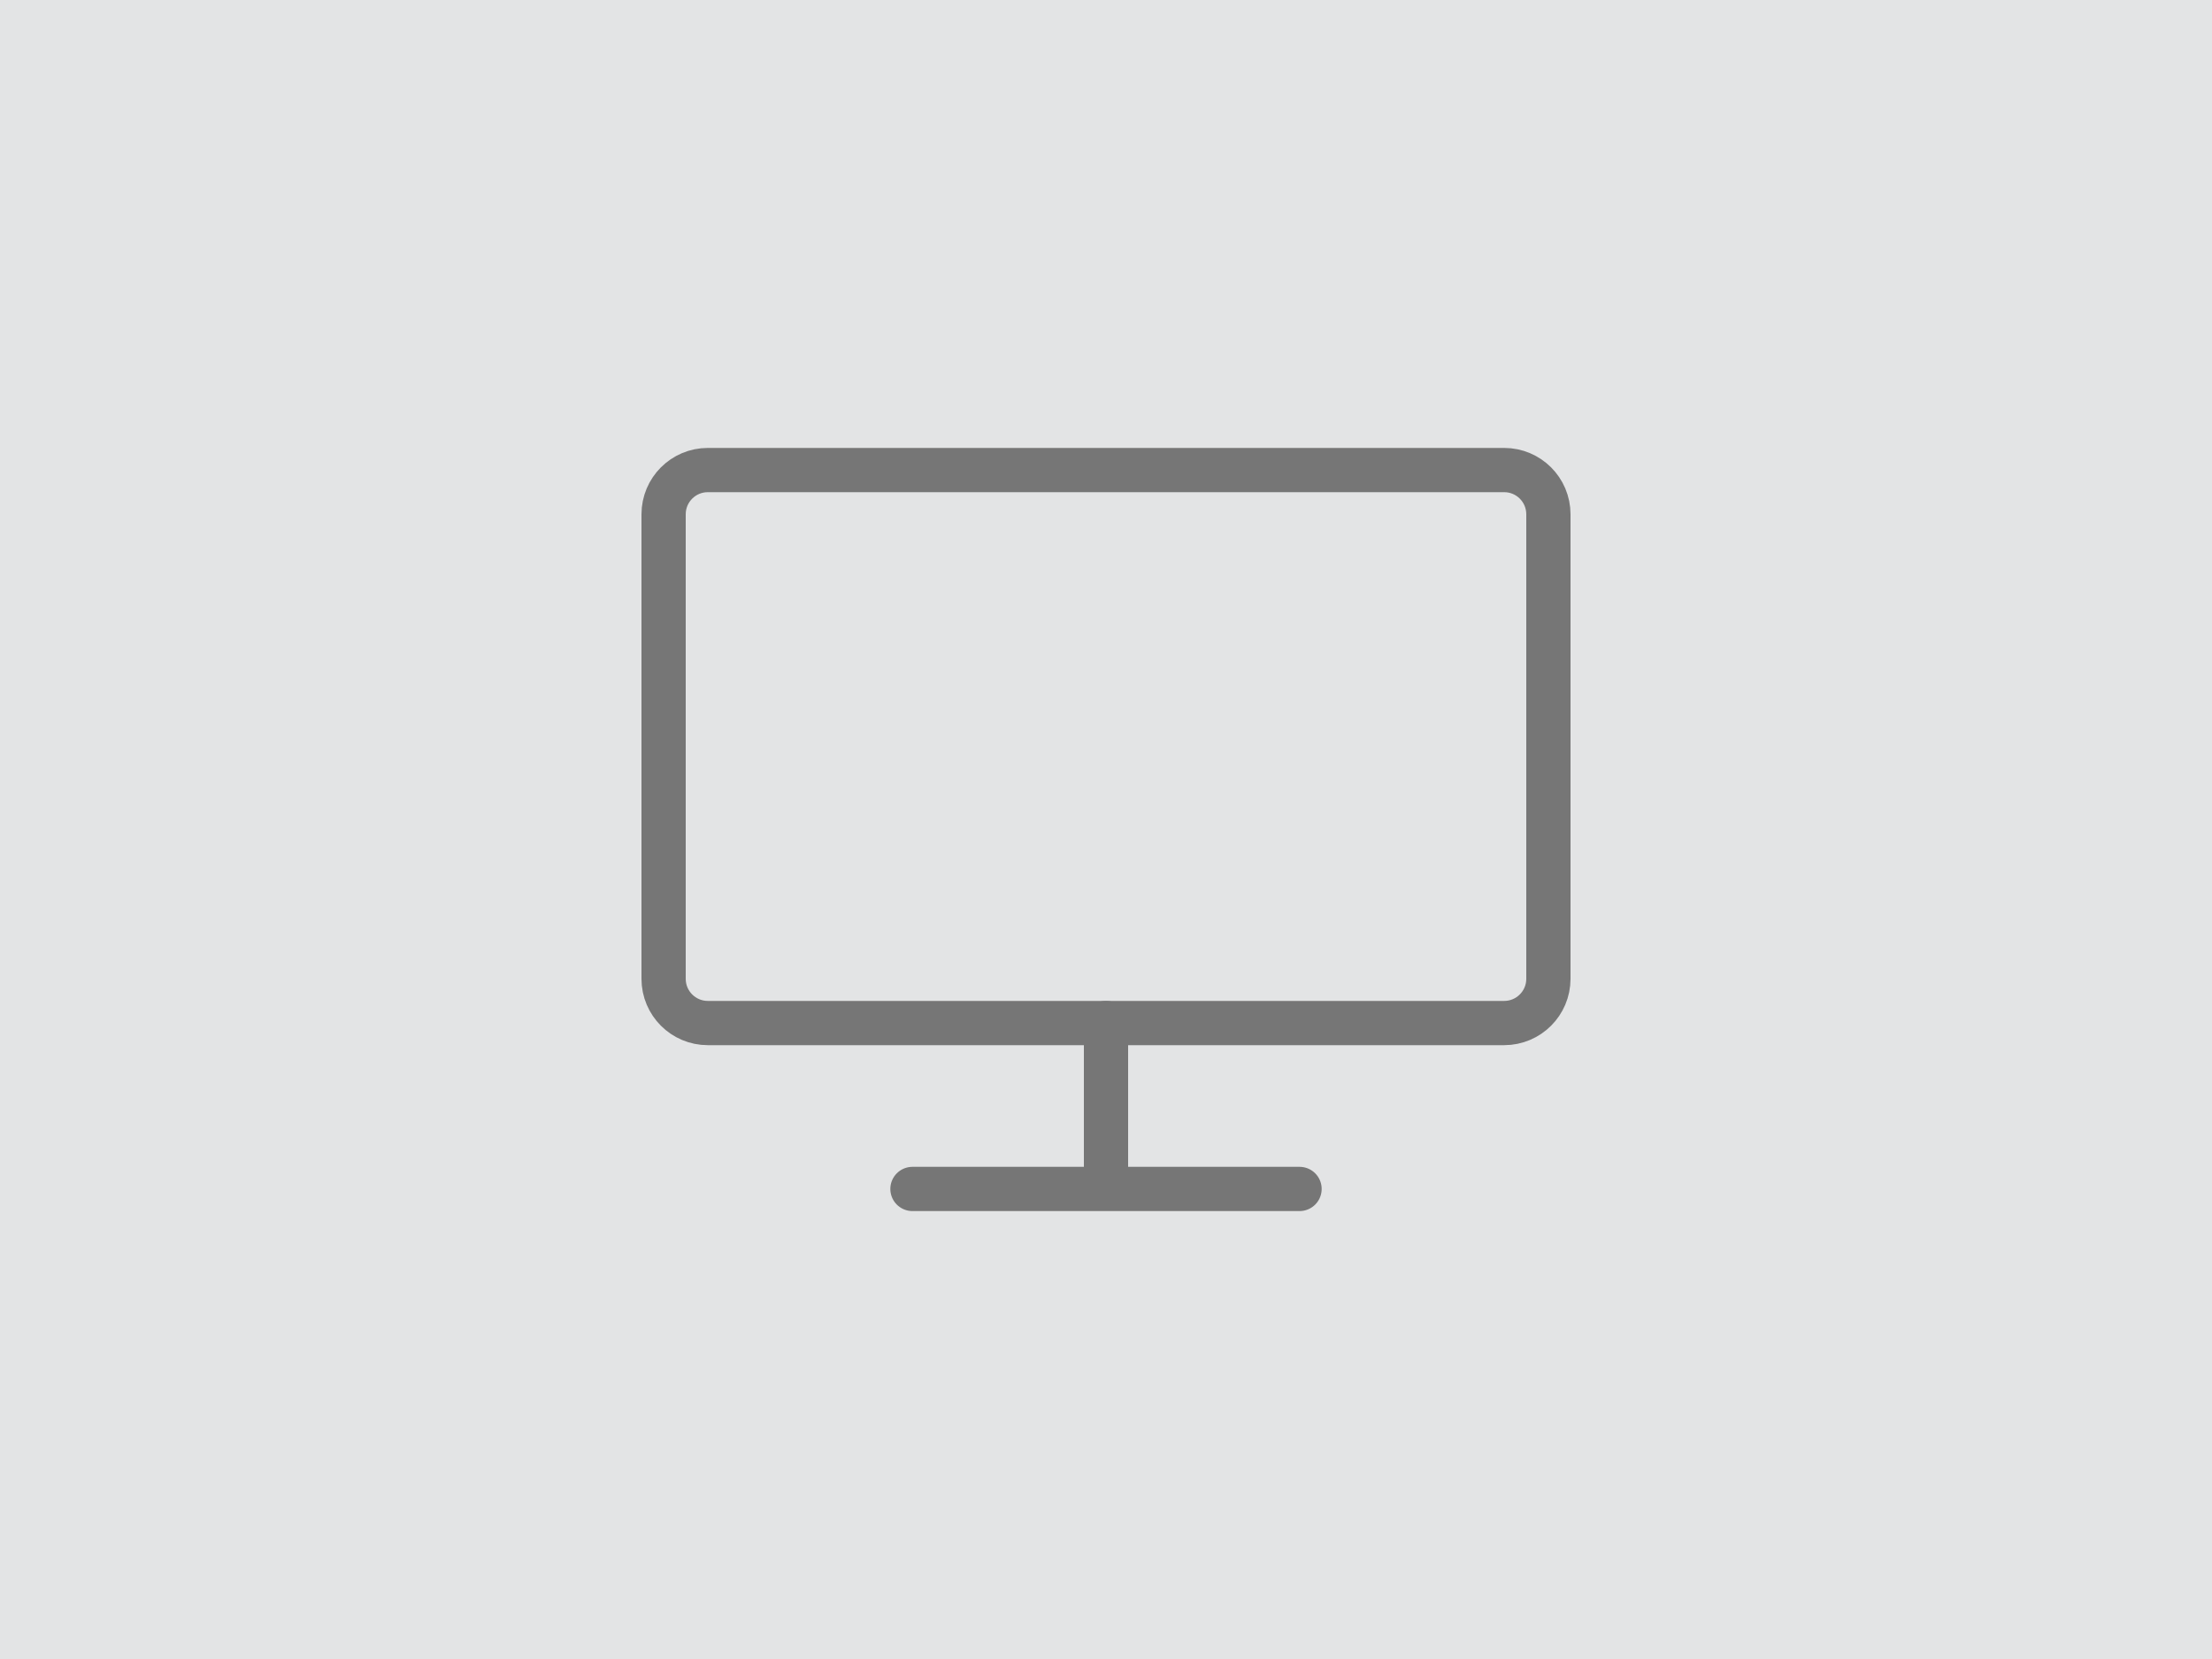
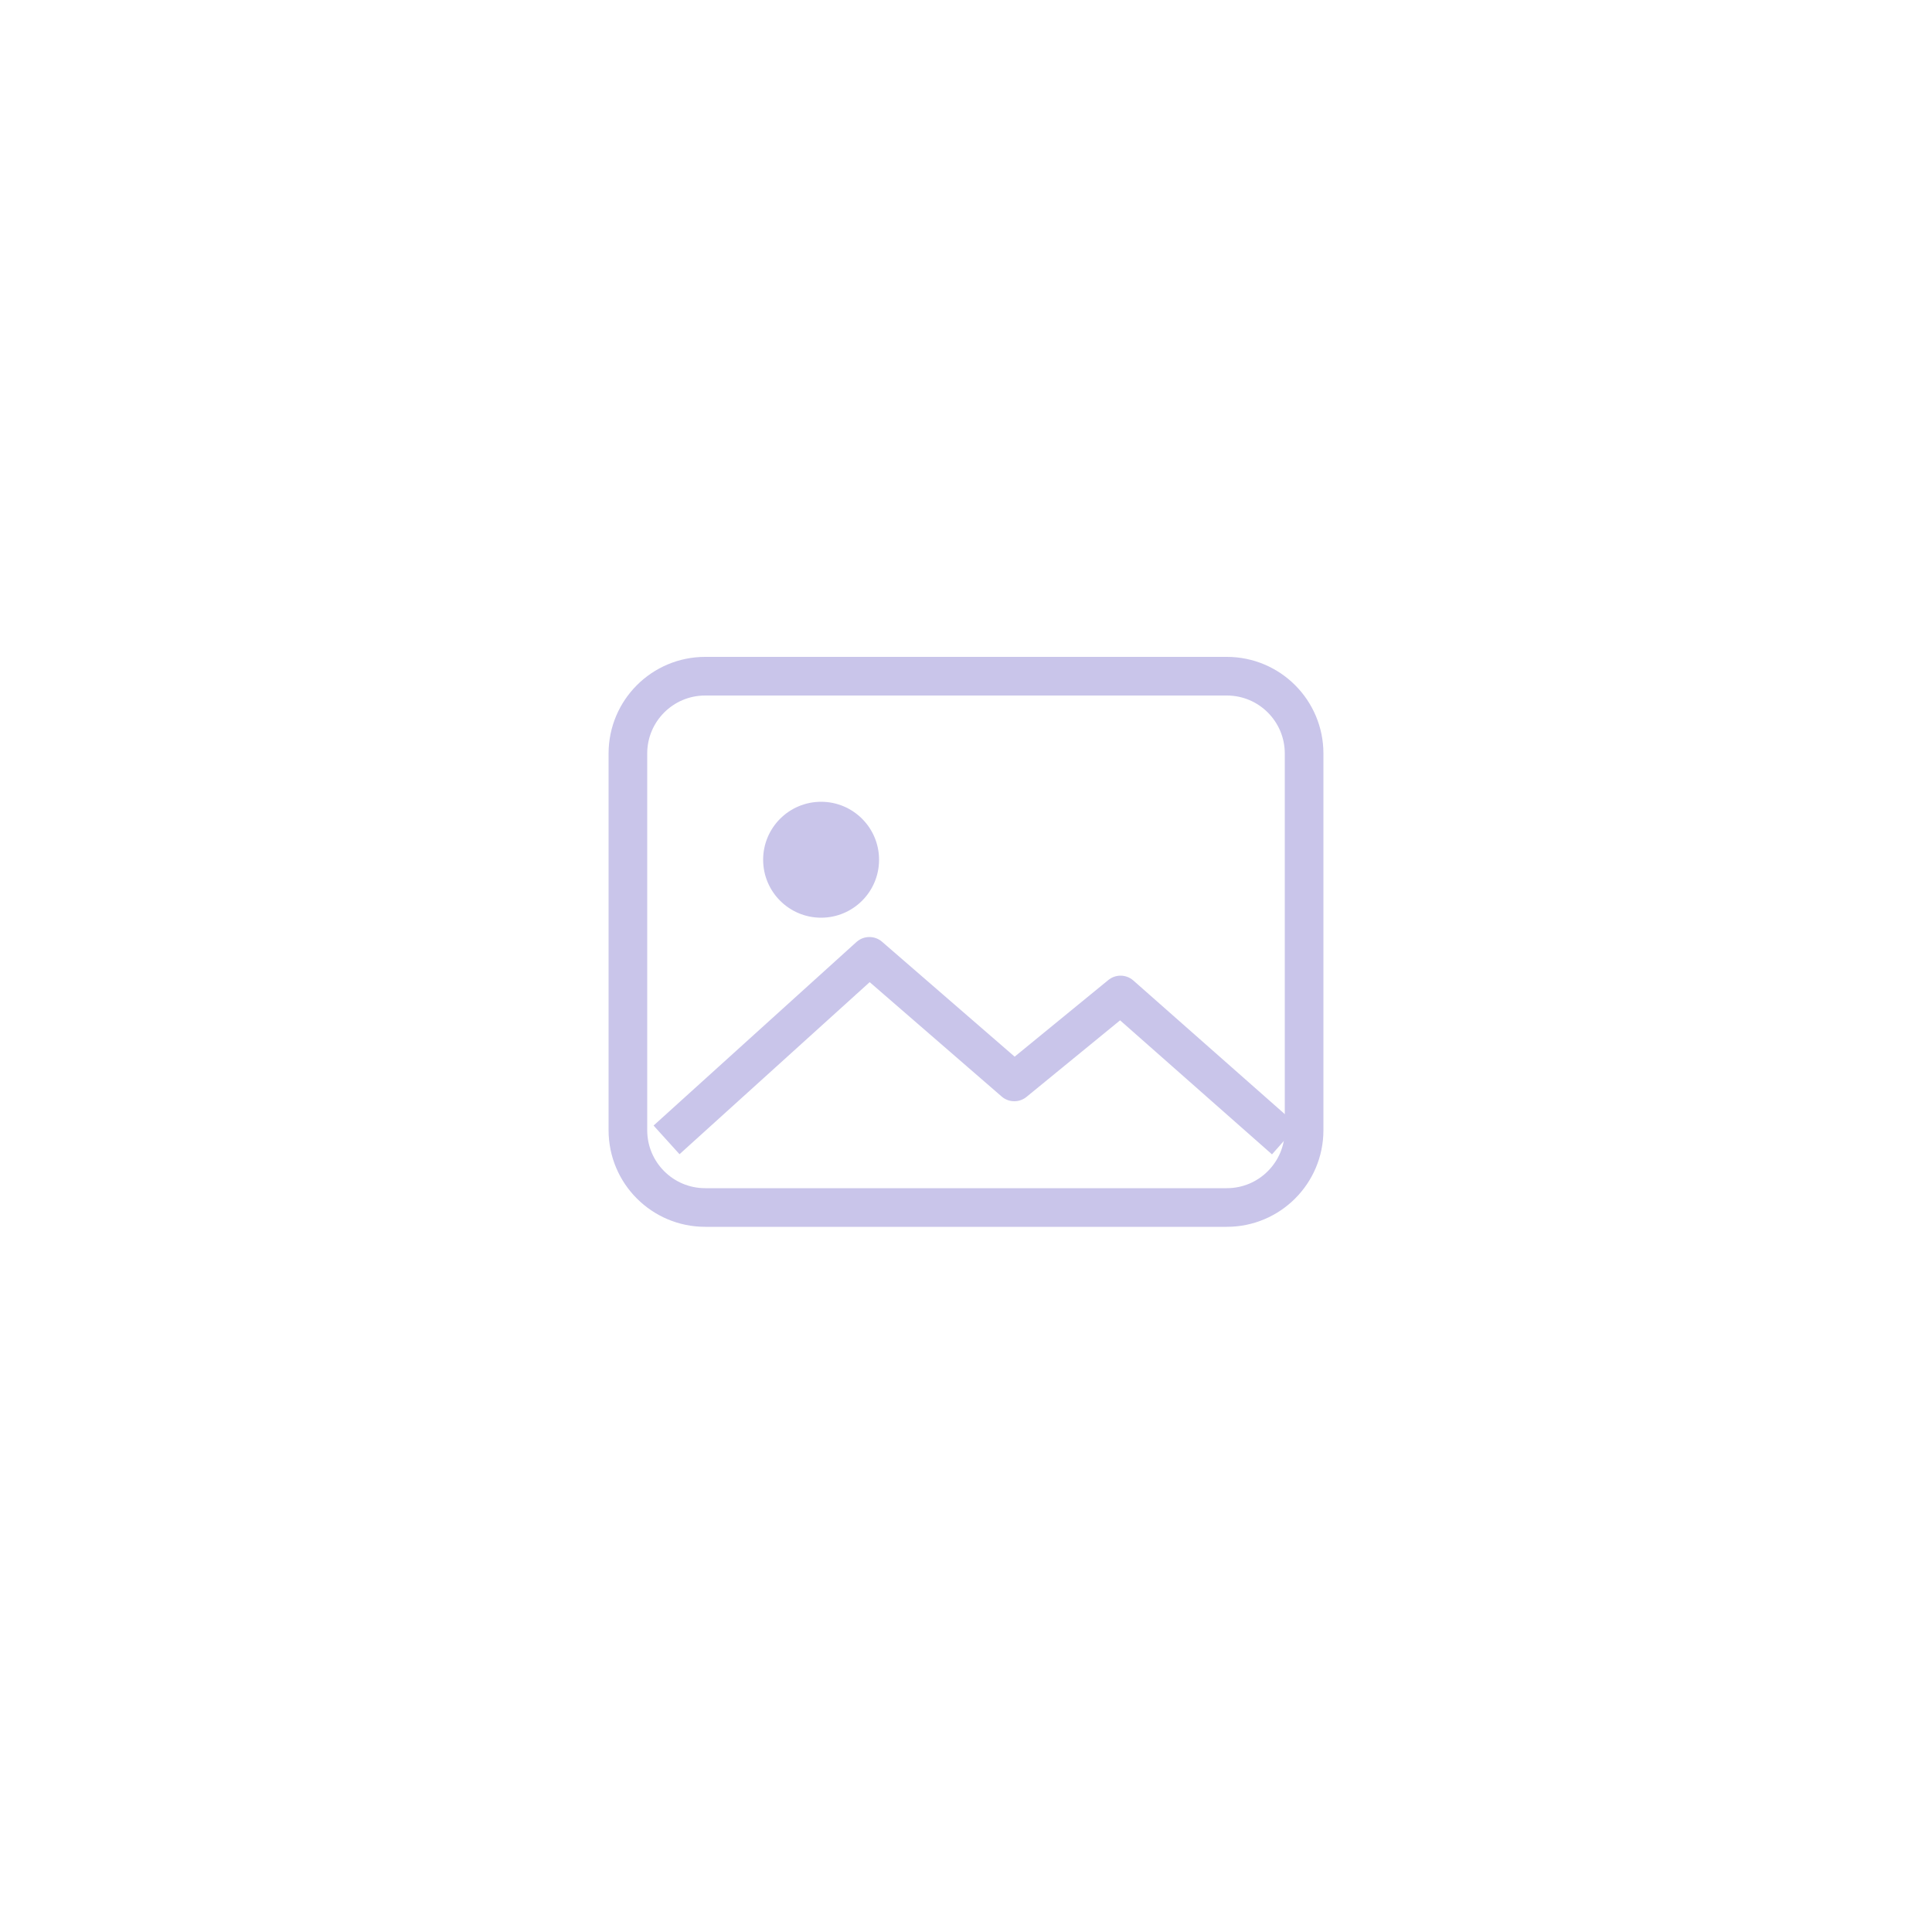
- <svg xmlns="http://www.w3.org/2000/svg" viewBox="0 0 400 300" role="img" aria-label="Photo coming soon">
-   <rect width="400" height="300" fill="#e3e4e5" />
-   <rect x="120" y="85" width="160" height="100" rx="8" fill="none" stroke="#767676" stroke-width="8" />
-   <path d="M165 215h70M200 185v30" stroke="#767676" stroke-width="8" stroke-linecap="round" />
+ <svg xmlns="http://www.w3.org/2000/svg" viewBox="0 0 400 400" role="img" aria-label="Photo coming soon">
+   <rect x="130" y="140" width="140" height="110" rx="16" fill="none" stroke="#c9c5ea" stroke-width="8" />
+   <circle cx="170" cy="178" r="12" fill="#c9c5ea" />
+   <path d="M138 236l42-38 30 26 22-18 34 30" fill="none" stroke="#c9c5ea" stroke-width="8" stroke-linejoin="round" />
</svg>
